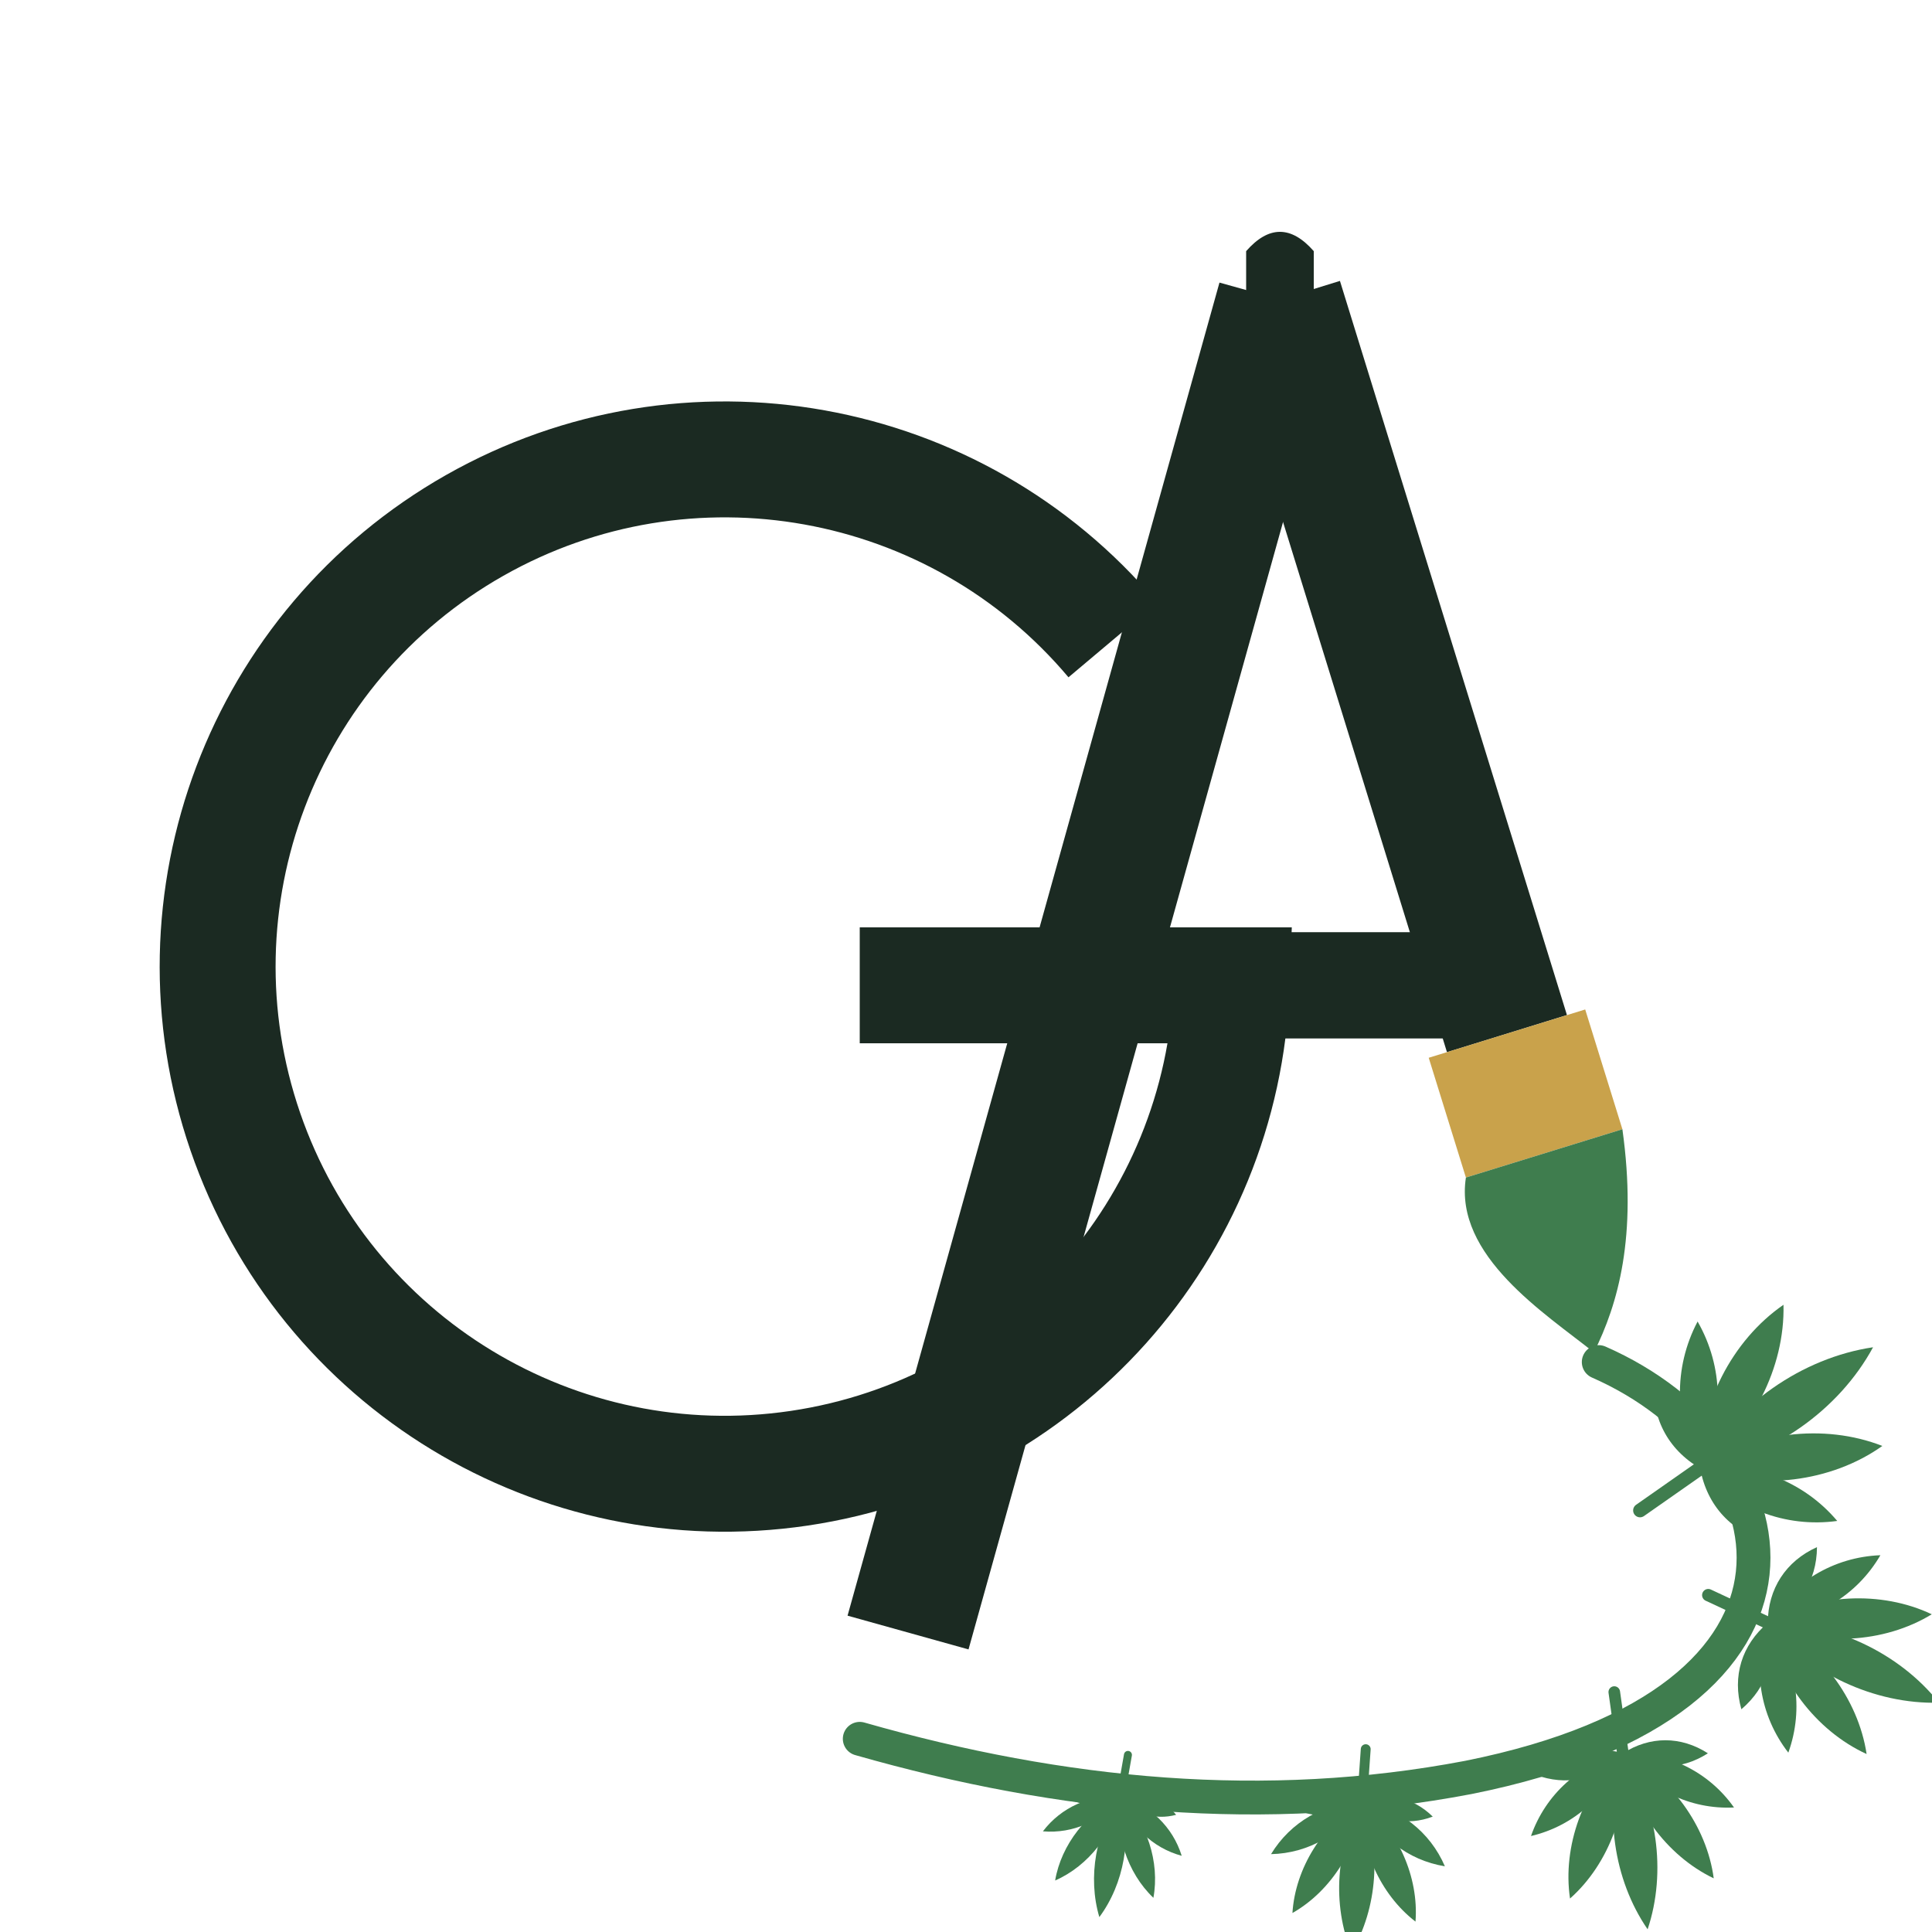
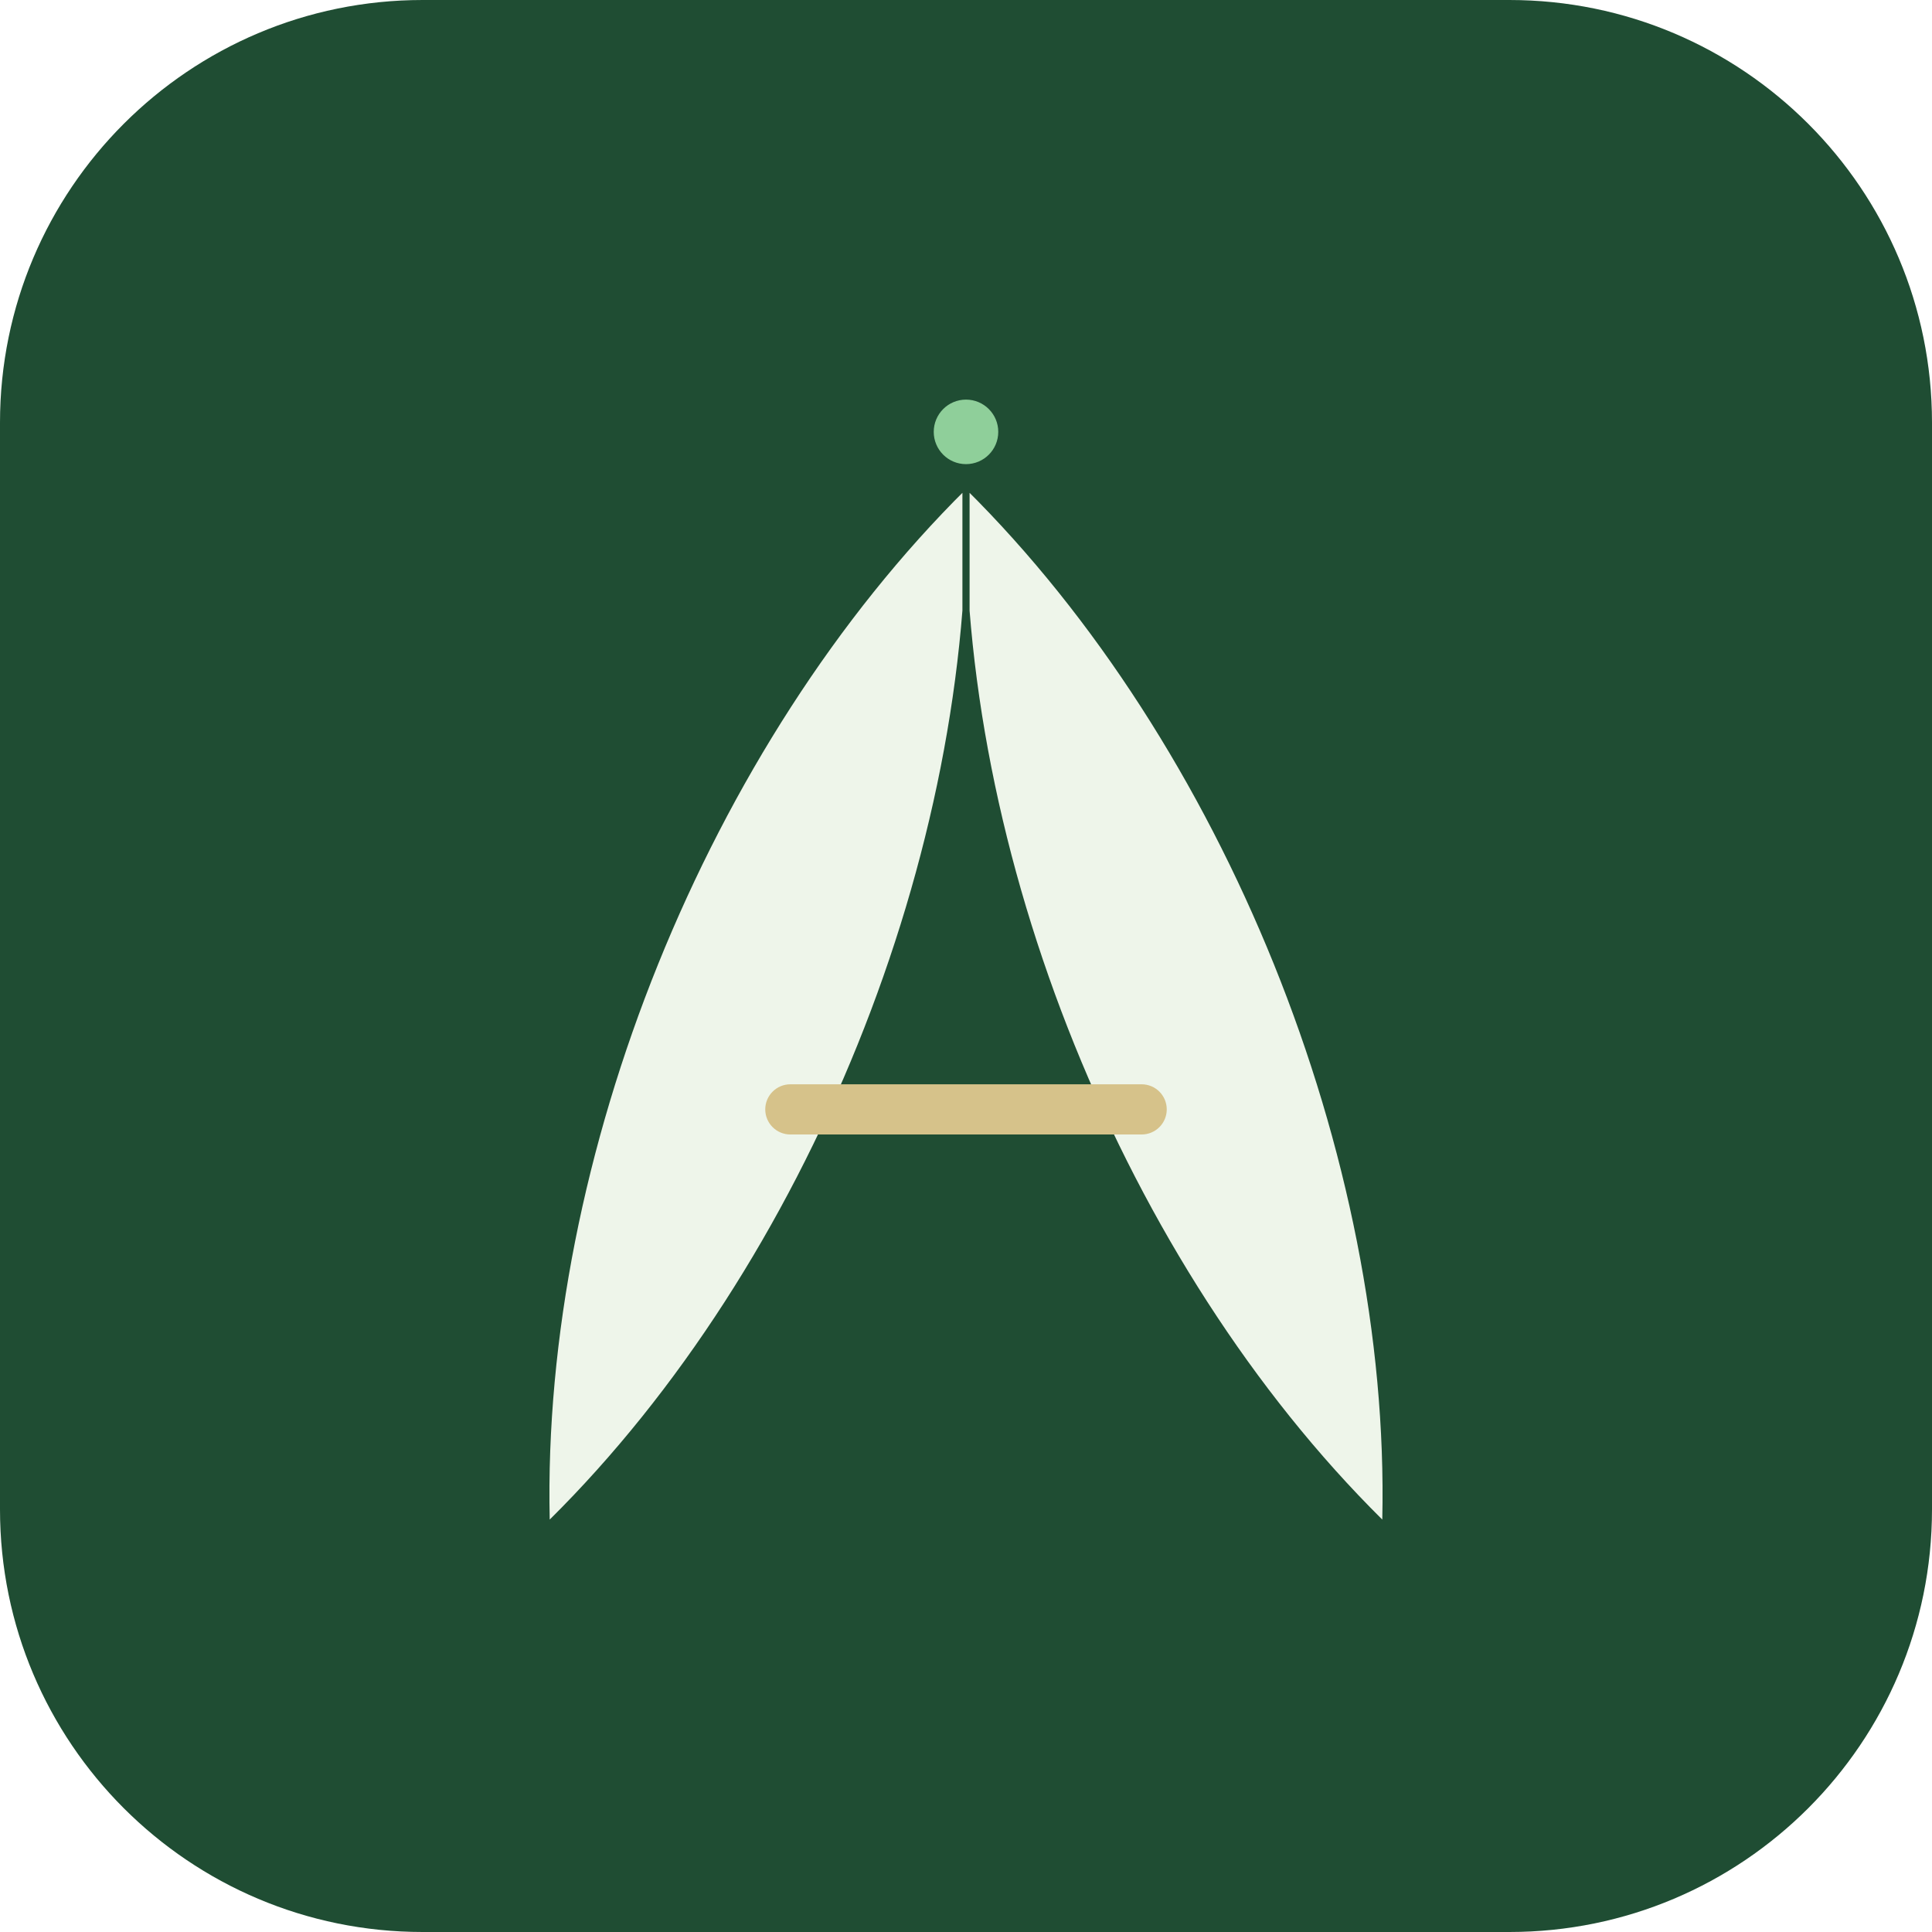
- <svg xmlns="http://www.w3.org/2000/svg" viewBox="0 0 400 400" role="img" aria-label="Genetic Artistry">
-   <style>.ink-s{stroke:#1b2a22}.ink-f{fill:#1b2a22}@media (prefers-color-scheme:dark){.ink-s{stroke:#eee9dc}.ink-f{fill:#eee9dc}}</style>
-   <defs>
-     <g id="leaf" fill="#3f7d4e">
-       <path d="M0 0C-7-14-7-32 0-46C7-32 7-14 0 0Z" />
-       <path transform="rotate(-28)" d="M0 0C-6.5-12-6.5-28 0-40C6.5-28 6.5-12 0 0Z" />
-       <path transform="rotate(28)" d="M0 0C-6.5-12-6.5-28 0-40C6.5-28 6.5-12 0 0Z" />
-       <path transform="rotate(-56)" d="M0 0C-5.5-10-5.5-22 0-32C5.5-22 5.5-10 0 0Z" />
-       <path transform="rotate(56)" d="M0 0C-5.5-10-5.5-22 0-32C5.5-22 5.5-10 0 0Z" />
-       <path transform="rotate(-82)" d="M0 0C-4.5-7-4.5-15 0-22C4.5-15 4.5-7 0 0Z" />
-       <path transform="rotate(82)" d="M0 0C-4.5-7-4.5-15 0-22C4.5-15 4.5-7 0 0Z" />
-       <path d="M0 0V16" stroke="#3f7d4e" stroke-width="3" stroke-linecap="round" fill="none" />
+ <svg xmlns="http://www.w3.org/2000/svg" viewBox="0 0 512 512" width="512" height="512" role="img" aria-label="Genetic Artistry">
+   <rect width="512" height="512" rx="112" fill="#1f4d33" />
+   <g transform="translate(256 129.65) scale(0.95)">
+     <defs>
+       <clipPath id="lai-l">
+         <rect x="-300" y="-60" width="299" height="420" />
+       </clipPath>
+       <clipPath id="lai-r">
+         <rect x="1" y="-60" width="299" height="420" />
+       </clipPath>
+     </defs>
+     <g clip-path="url(#lai-l)">
+       <path transform="rotate(202)" d="M0 0C-40 -93 -40 -217 0 -310C40 -217 40 -93 0 0Z" fill="#eef5ea" />
    </g>
-   </defs>
-   <g id="mark">
-     <path class="ink-s" d="M230.4 132.5A105 105 0 1 0 255 204H178" fill="none" stroke-width="24" />
-     <path class="ink-s" d="M265 62L188 338" fill="none" stroke-width="26" stroke-linecap="butt" />
-     <path class="ink-s" d="M222 204H302" fill="none" stroke-width="22" />
-     <path class="ink-s" d="M265 62L312 214" fill="none" stroke-width="26" stroke-linecap="butt" />
-     <path class="ink-f" d="M258 52Q265 44 272 52L272 66L258 66Z" />
-     <path d="M295.8 219L328.2 209L335.9 233.8L303.5 243.8Z" fill="#c9a24b" />
-     <path d="M303.5 243.8L335.9 233.8C339 256 335 270 330 280C320 272 301 260 303.5 243.8Z" fill="#3f7d4e" />
-     <path d="M331 282C372 300 384 352 304 368C262 376 220 372 178 360" fill="none" stroke="#3f7d4e" stroke-width="7" stroke-linecap="round" />
-     <use href="#leaf" transform="translate(352 304) rotate(55) scale(.95)" />
-     <use href="#leaf" transform="translate(366 336) rotate(115) scale(.85)" />
-     <use href="#leaf" transform="translate(336 363) rotate(172) scale(.8)" />
-     <use href="#leaf" transform="translate(282 373) rotate(184) scale(.68)" />
-     <use href="#leaf" transform="translate(232 372) rotate(190) scale(.55)" />
+     <g clip-path="url(#lai-r)">
+       <path transform="rotate(158)" d="M0 0C-40 -93 -40 -217 0 -310C40 -217 40 -93 0 0Z" fill="#eef5ea" />
+     </g>
+     <rect x="-56" y="166" width="112" height="14" rx="7" fill="#d6c28a" />
+     <circle cx="0" cy="-16" r="9" fill="#8fcf9a" />
  </g>
</svg>
